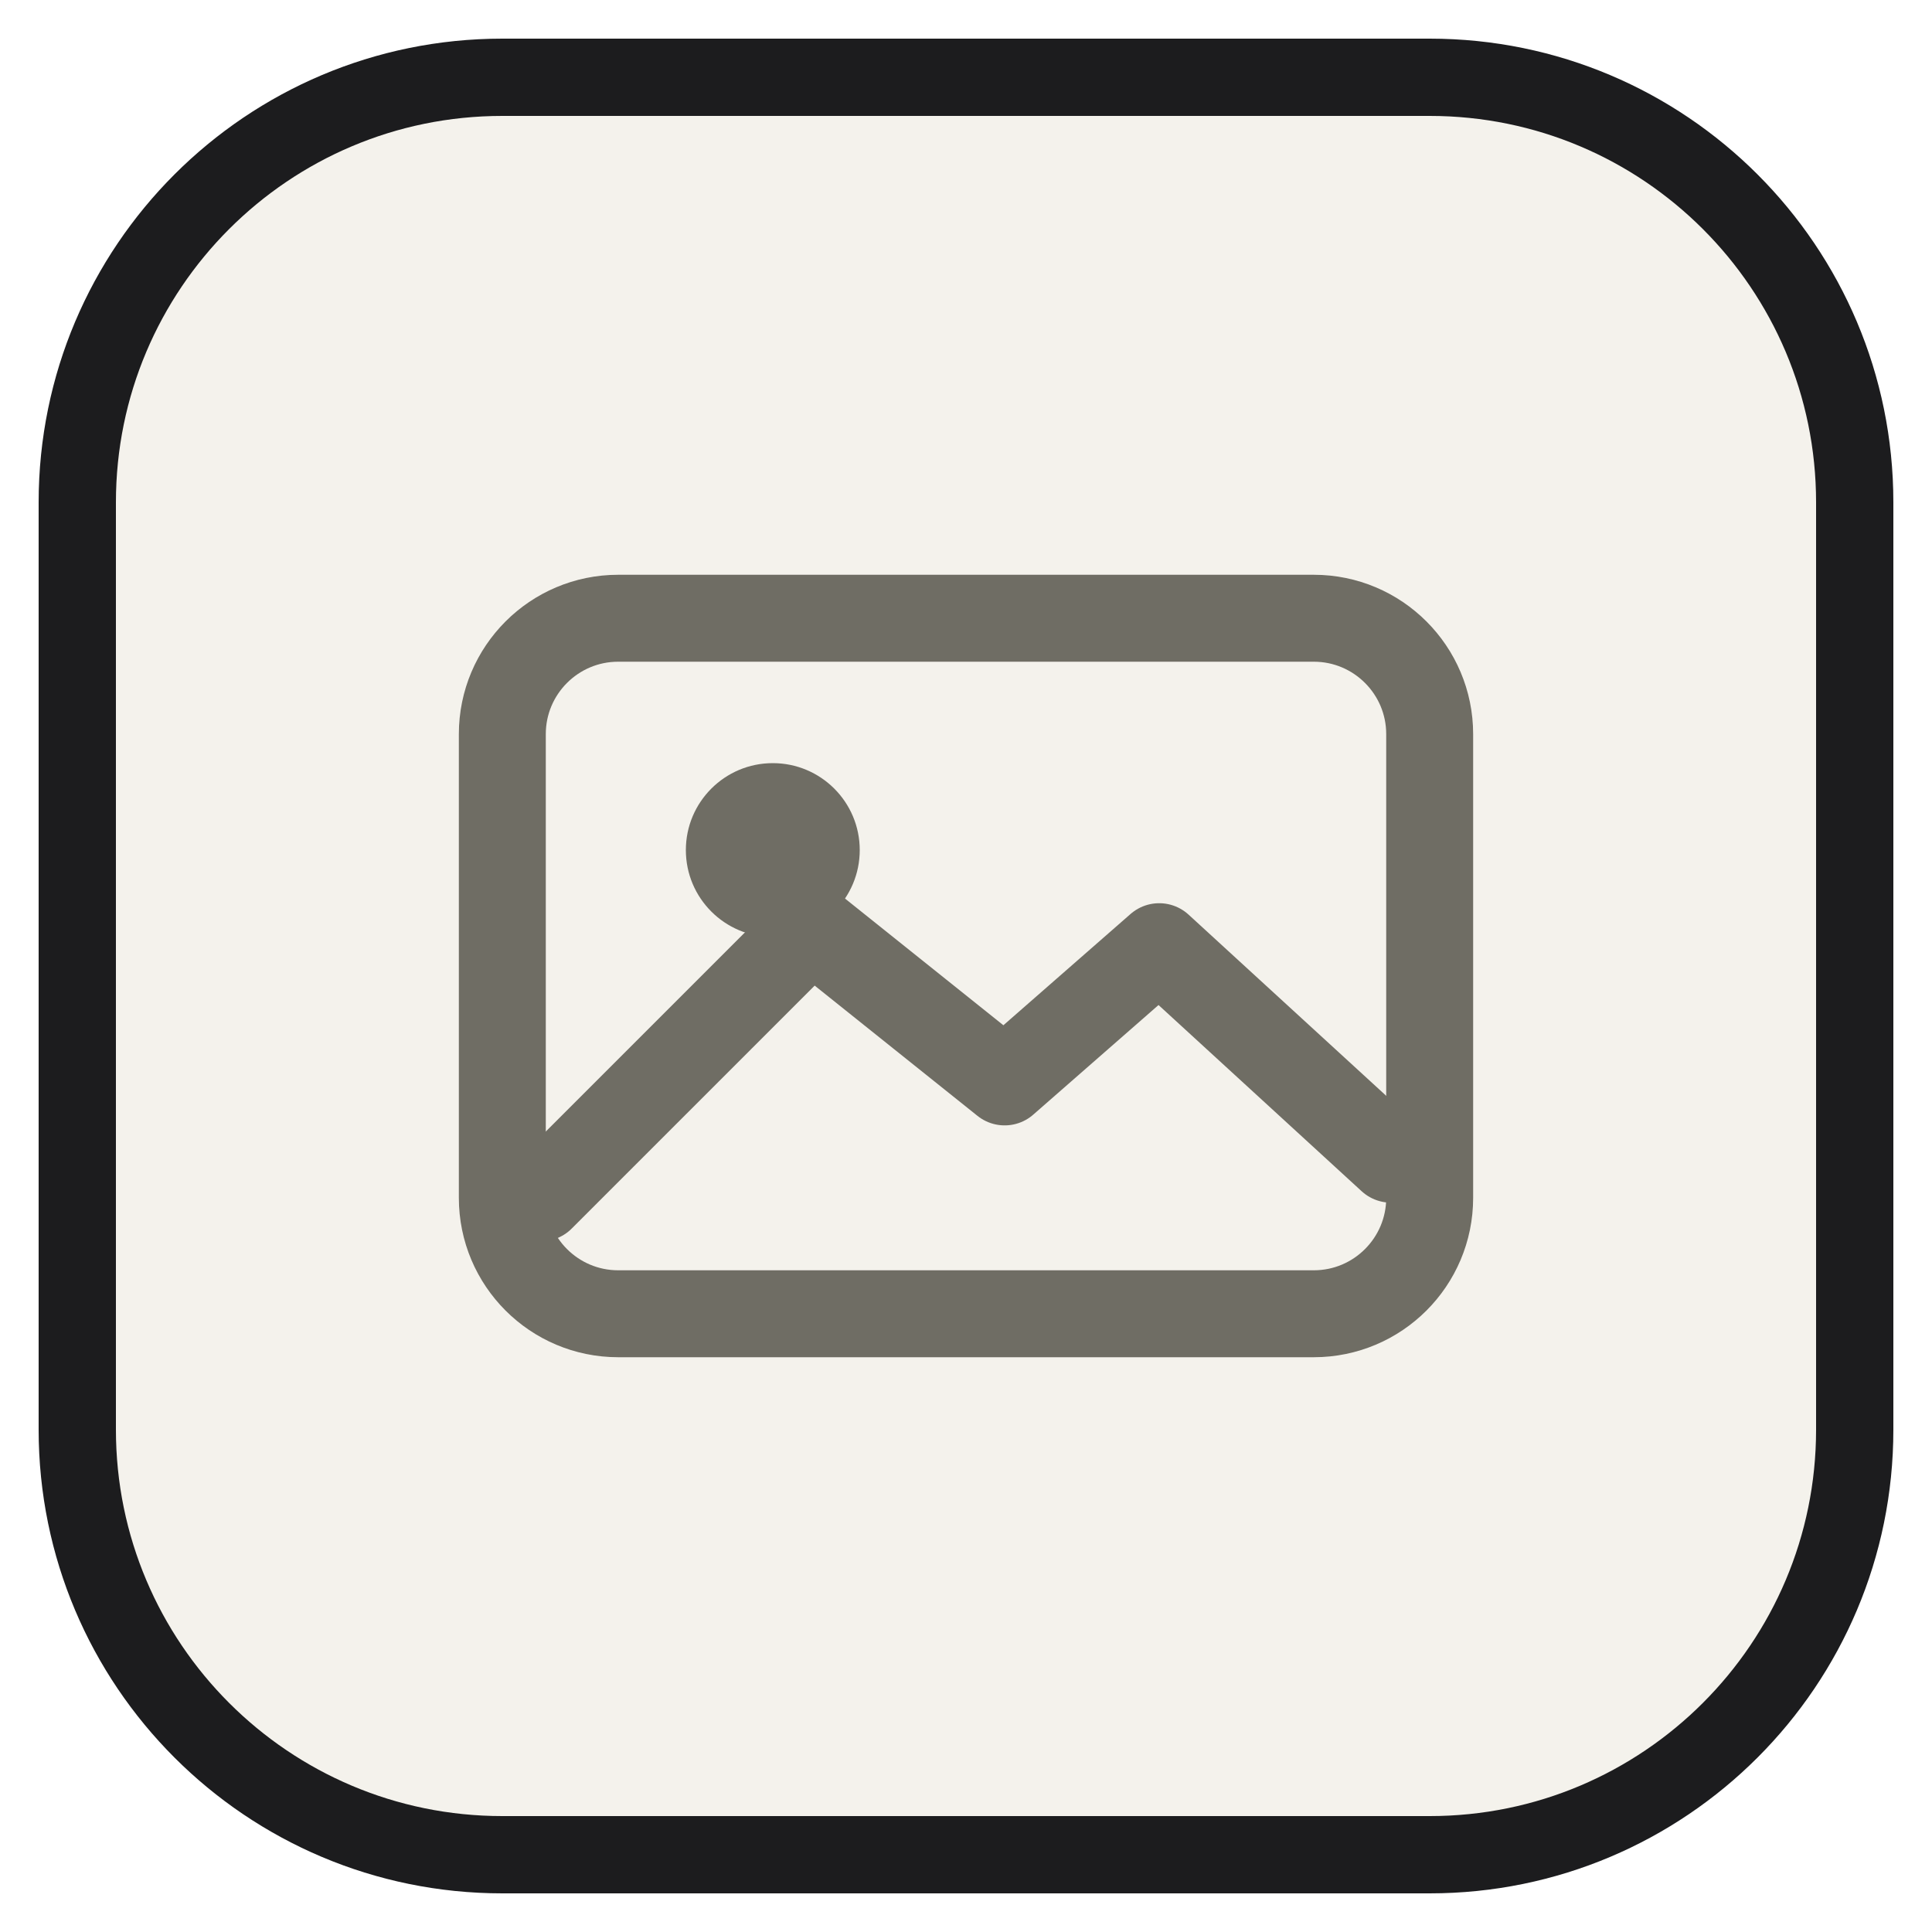
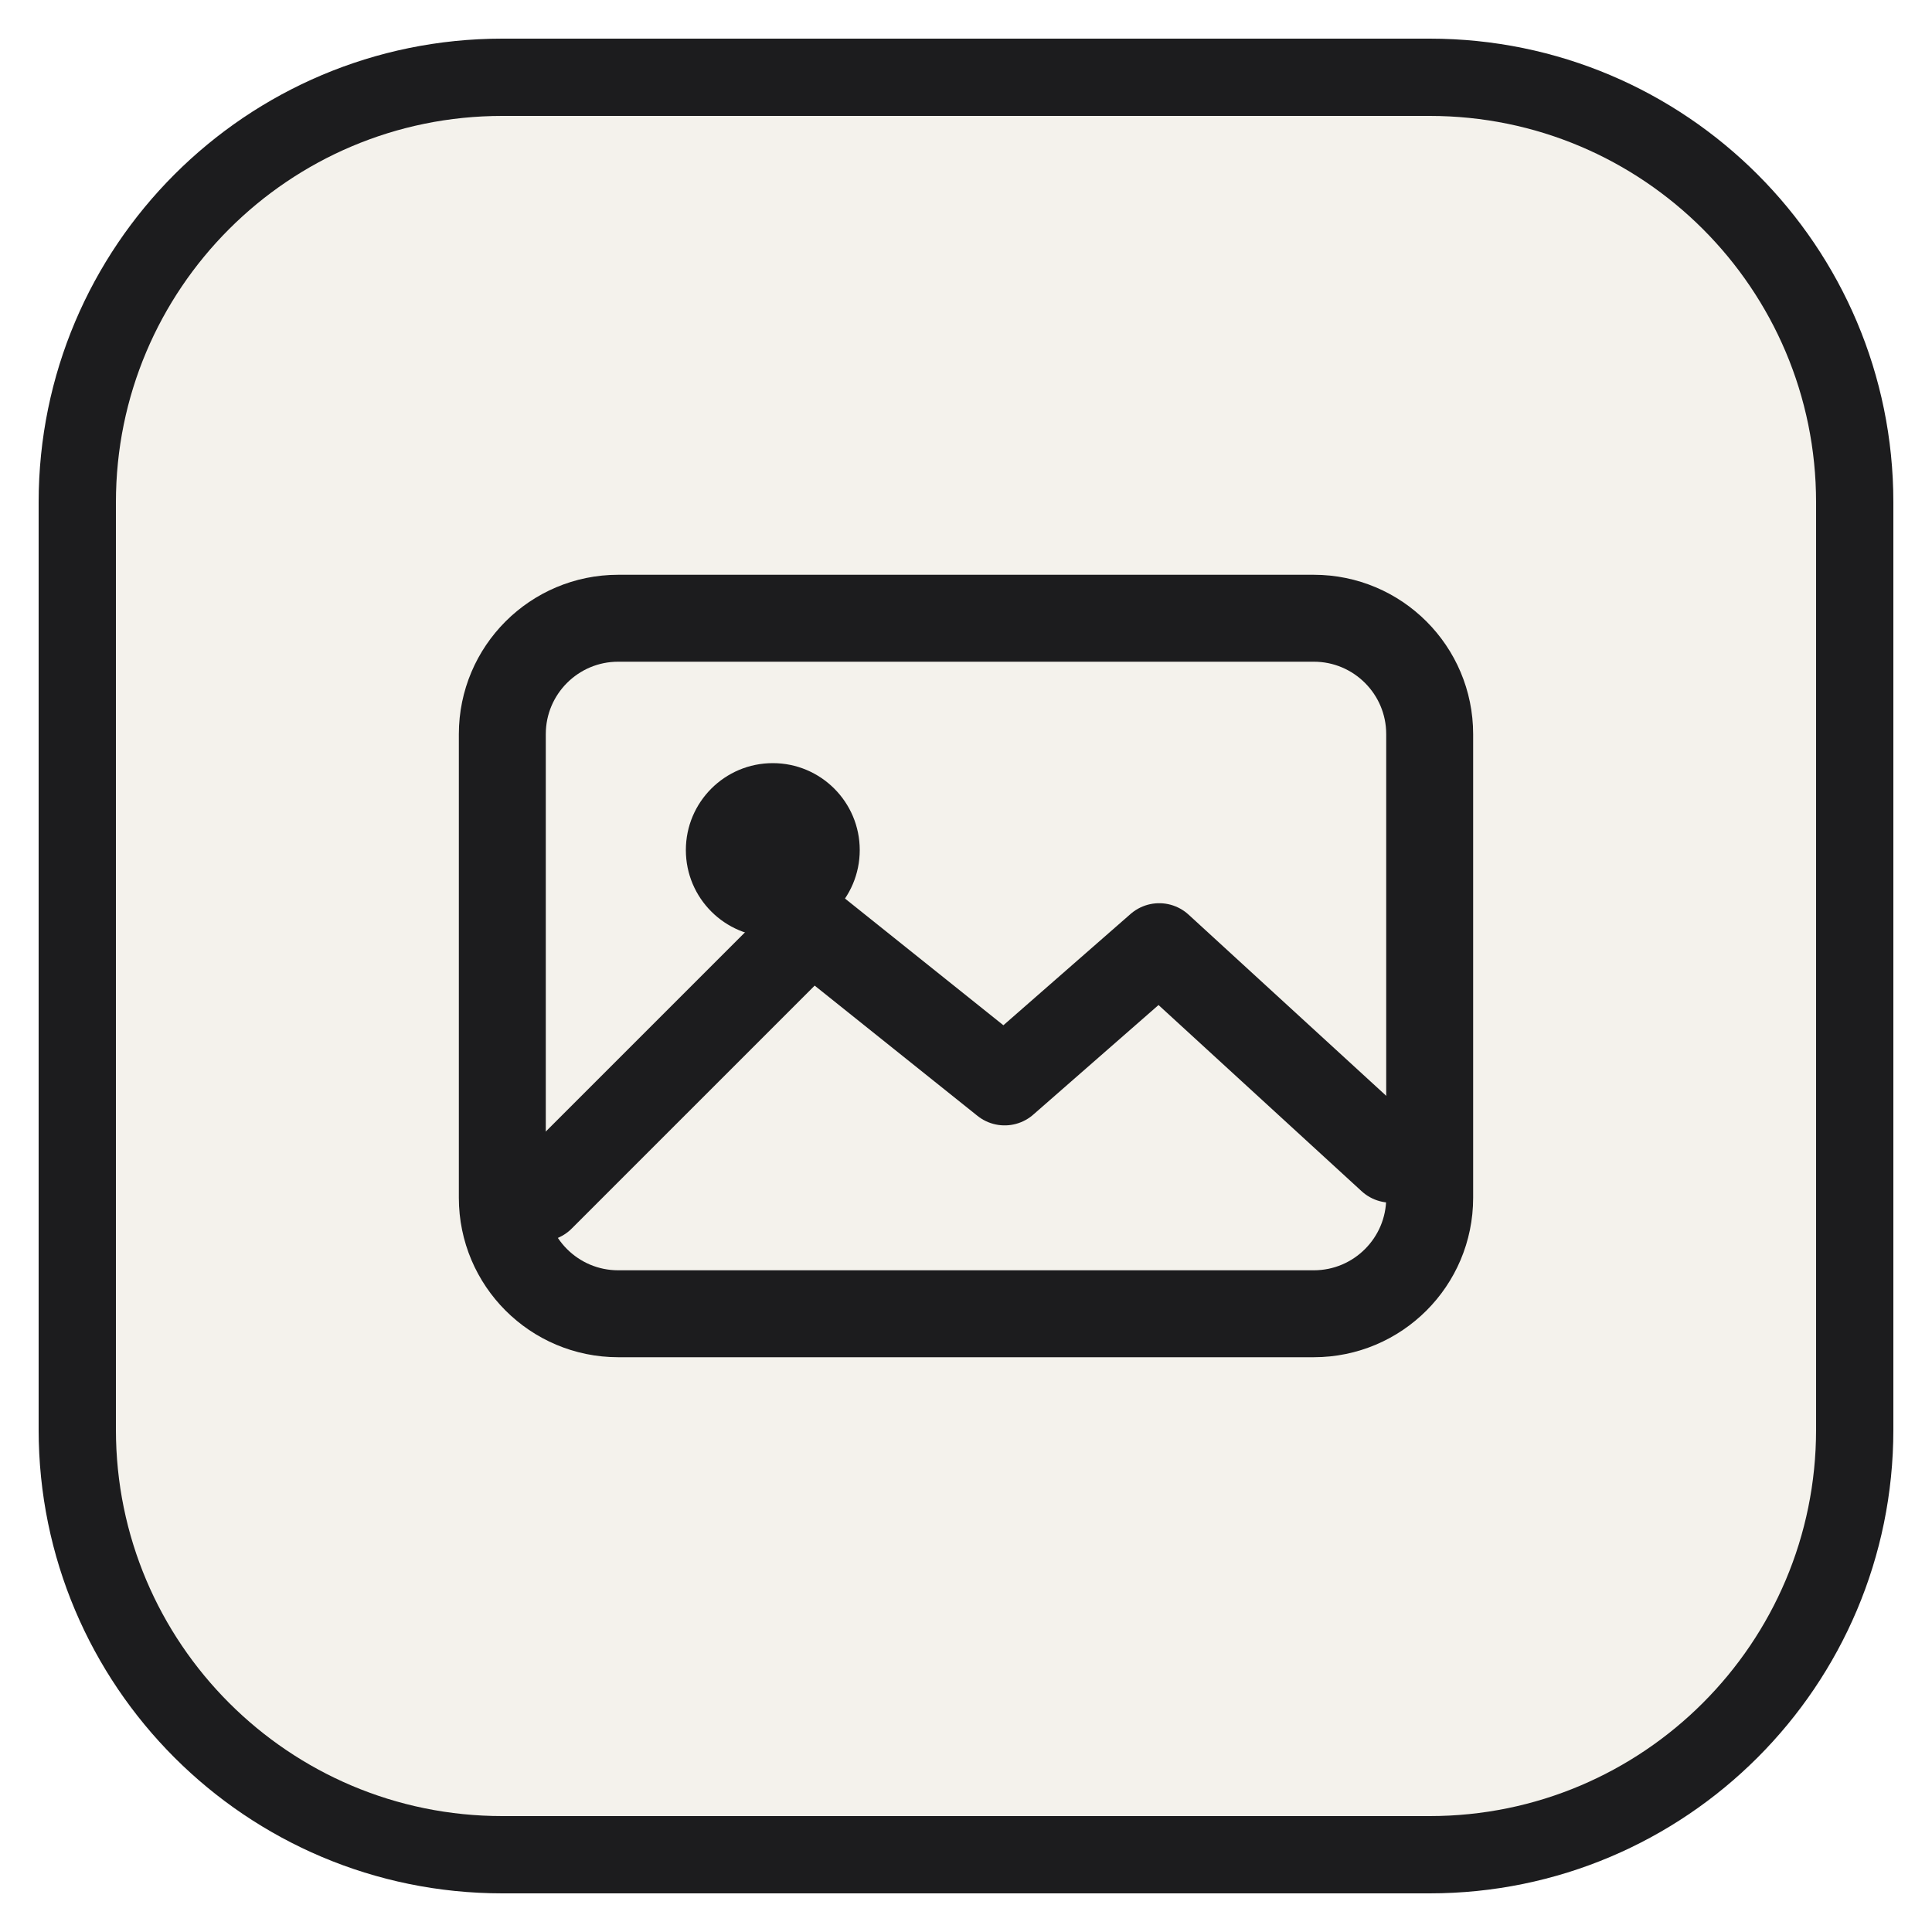
<svg xmlns="http://www.w3.org/2000/svg" viewBox="0 0 100 100" width="512" height="512">
  <rect x="4" y="4" width="92" height="92" rx="22" fill="#f4f2ec" stroke="#1c1c1e" stroke-width="4" />
-   <g fill="none" stroke="#6f6d64" stroke-width="4.5" stroke-linejoin="round" stroke-linecap="round">
+   <g fill="none" stroke="#1c1c1e" stroke-width="4.5" stroke-linejoin="round" stroke-linecap="round">
    <rect x="26" y="32" width="48" height="36" rx="6" />
    <path d="M28 62 L42 48 L52 56 L60 49 L72 60" />
  </g>
-   <circle cx="40" cy="44" r="4.5" fill="#6f6d64" />
+   <circle cx="40" cy="44" r="4.5" fill="#1c1c1e" />
</svg>
